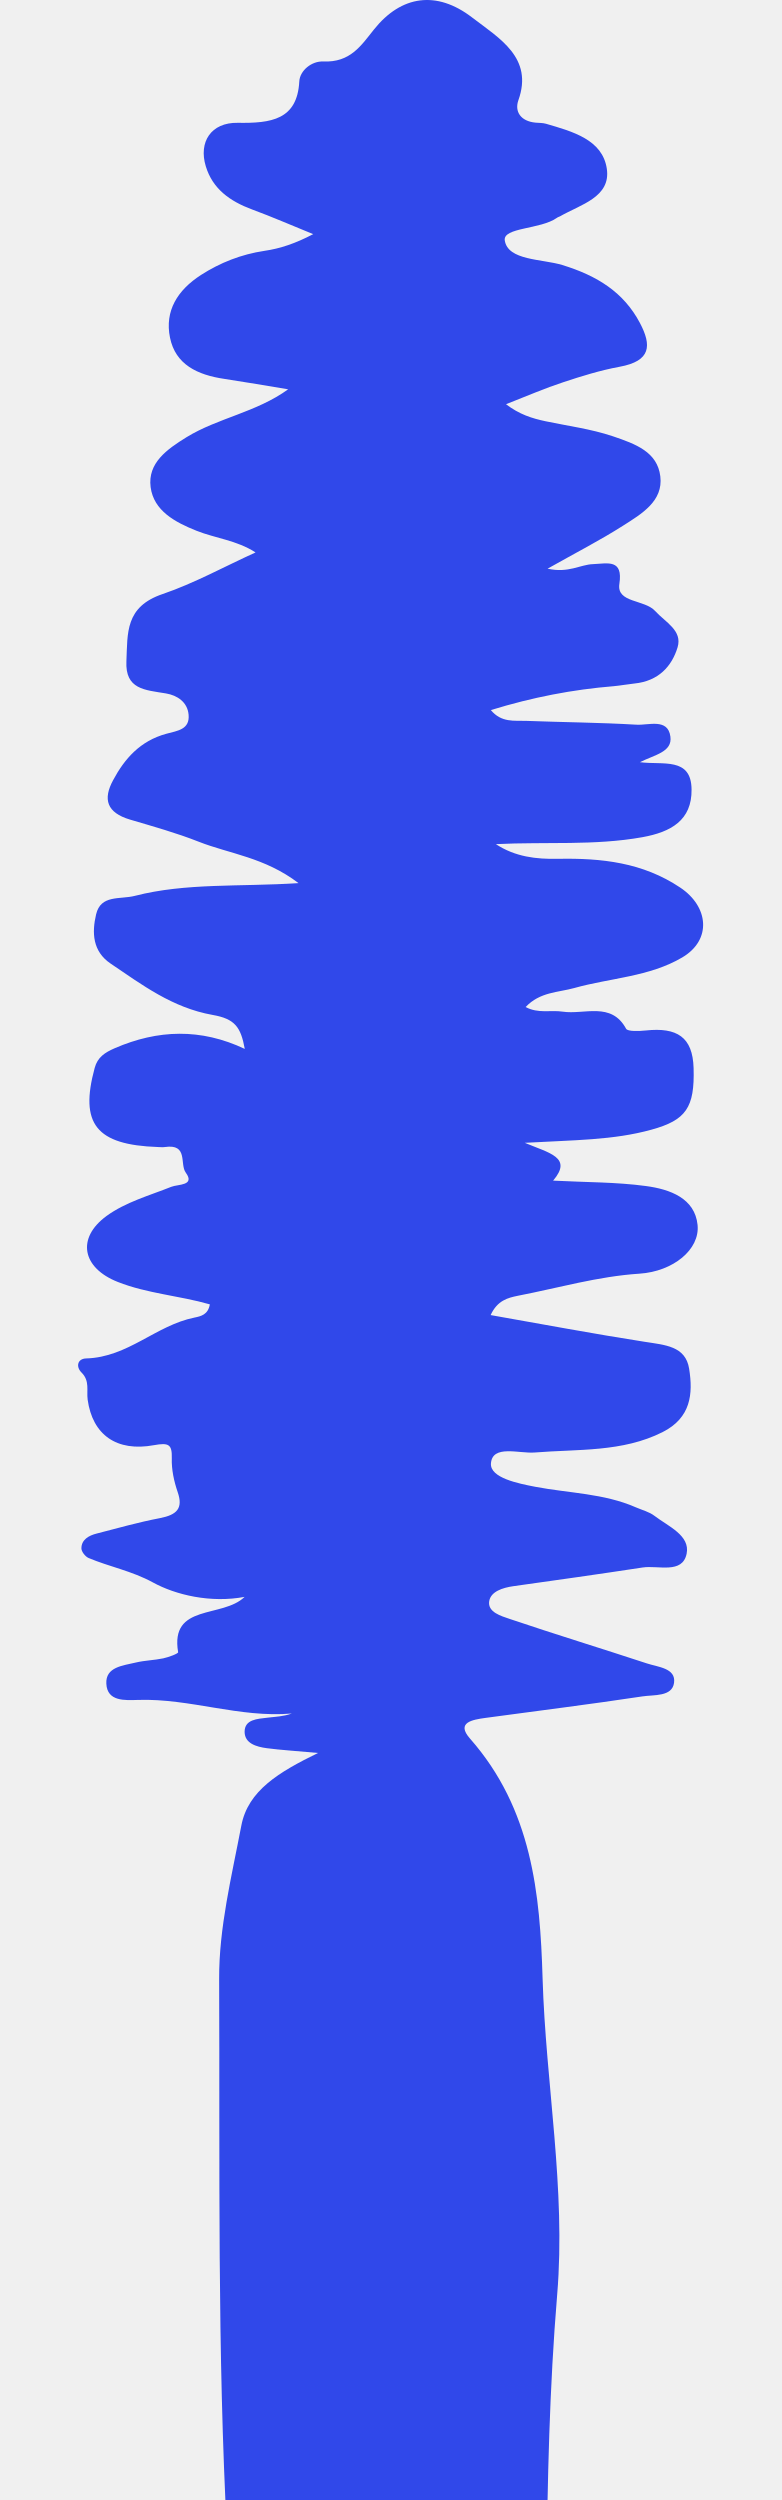
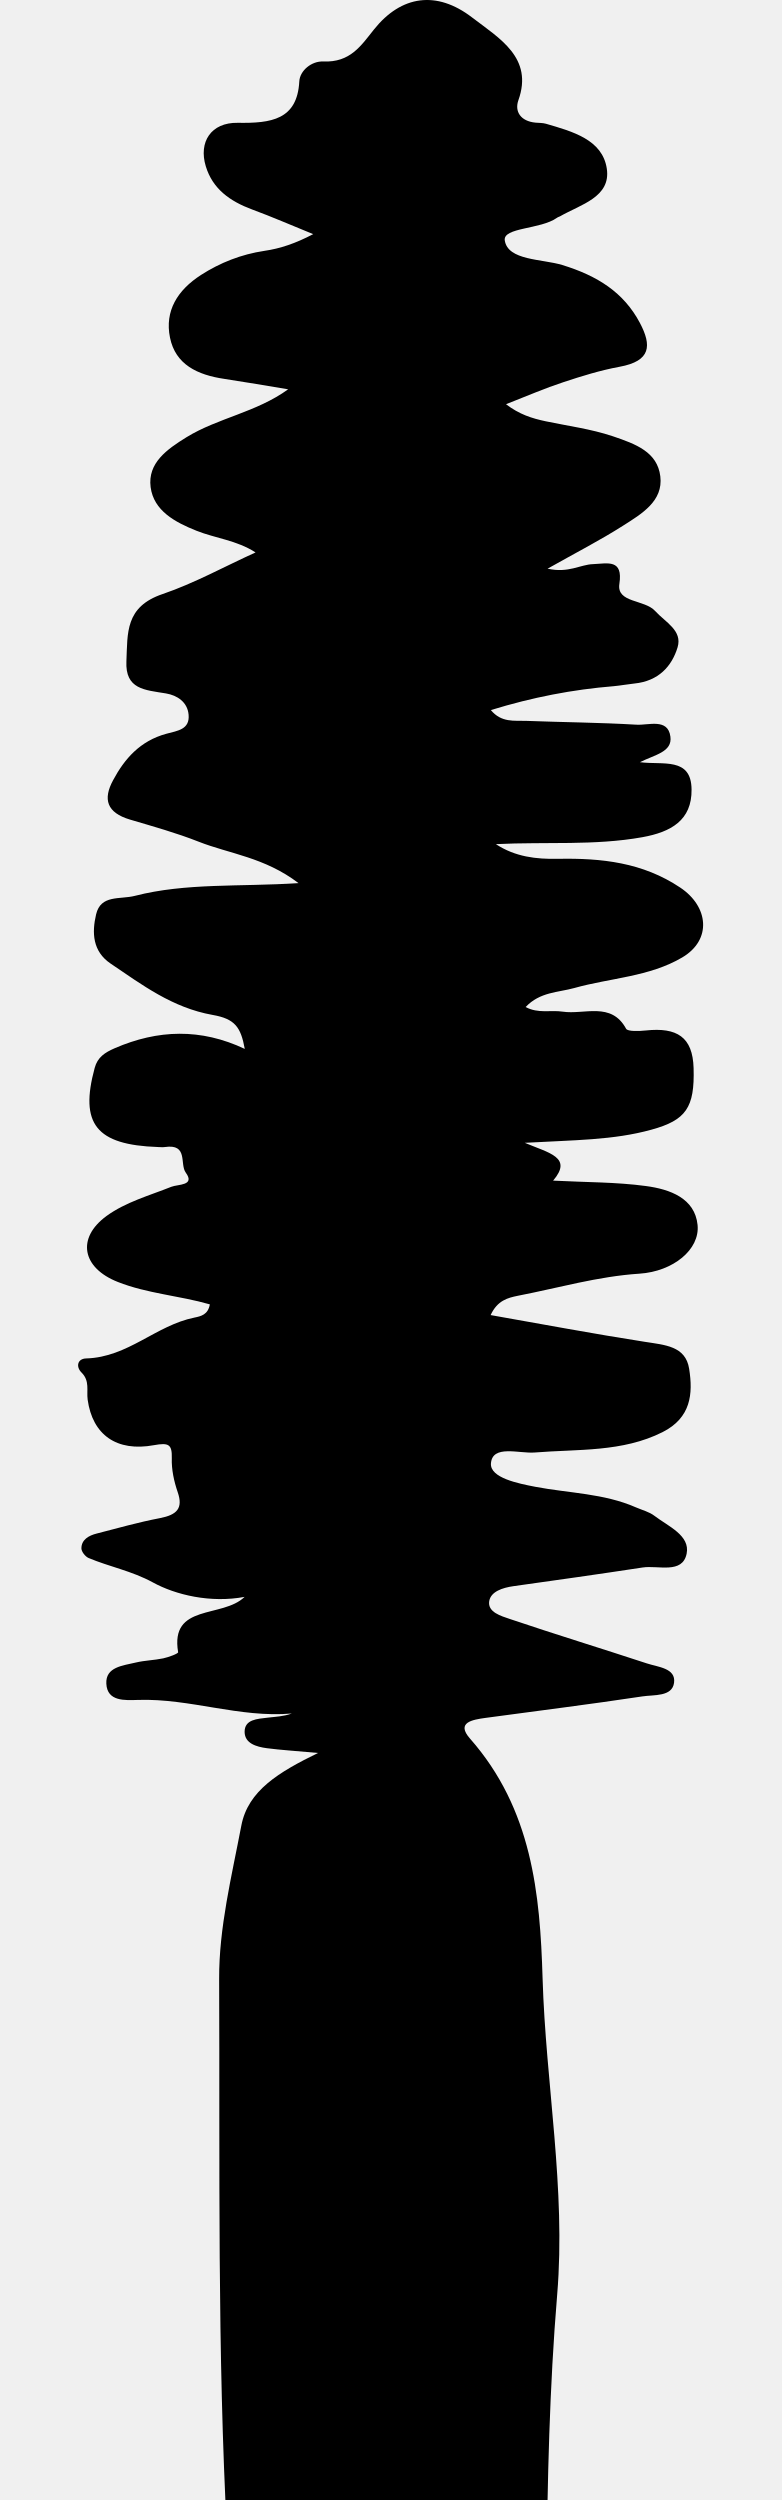
<svg xmlns="http://www.w3.org/2000/svg" width="10" height="32" viewBox="0 0 10 32" fill="none">
  <g clip-path="url(#clip0_747_10742)">
-     <path d="M3.687 4.983C3.416 4.938 3.145 4.891 2.873 4.85C2.526 4.799 2.246 4.666 2.176 4.322C2.106 3.979 2.272 3.714 2.572 3.52C2.816 3.363 3.088 3.255 3.384 3.211C3.59 3.181 3.781 3.116 4.009 2.997C3.729 2.883 3.481 2.775 3.229 2.682C2.94 2.575 2.721 2.416 2.634 2.128C2.54 1.819 2.7 1.566 3.043 1.572C3.471 1.579 3.805 1.533 3.831 1.042C3.838 0.905 3.987 0.78 4.138 0.787C4.483 0.801 4.619 0.588 4.787 0.377C5.137 -0.061 5.59 -0.124 6.042 0.223C6.393 0.492 6.83 0.739 6.635 1.284C6.585 1.427 6.663 1.552 6.856 1.57C6.9 1.574 6.946 1.572 6.988 1.584C7.33 1.684 7.711 1.787 7.767 2.158C7.822 2.523 7.433 2.617 7.168 2.769C7.155 2.776 7.14 2.779 7.129 2.788C6.919 2.938 6.437 2.909 6.461 3.077C6.5 3.336 6.936 3.313 7.197 3.392C7.646 3.53 7.983 3.741 8.191 4.134C8.343 4.423 8.334 4.621 7.929 4.695C7.685 4.74 7.446 4.814 7.211 4.892C6.976 4.969 6.75 5.067 6.477 5.174C6.647 5.304 6.807 5.355 6.988 5.393C7.274 5.453 7.563 5.49 7.844 5.584C8.139 5.684 8.414 5.785 8.452 6.097C8.491 6.414 8.214 6.577 7.973 6.73C7.686 6.913 7.38 7.07 7.009 7.279C7.278 7.339 7.428 7.226 7.59 7.221C7.778 7.213 7.977 7.152 7.928 7.474C7.89 7.72 8.252 7.671 8.387 7.822C8.517 7.965 8.738 8.07 8.673 8.286C8.599 8.53 8.428 8.718 8.121 8.749C8.033 8.758 7.945 8.775 7.858 8.783C7.331 8.826 6.819 8.924 6.283 9.089C6.417 9.252 6.584 9.222 6.731 9.227C7.202 9.245 7.674 9.248 8.146 9.276C8.3 9.286 8.549 9.189 8.581 9.428C8.609 9.626 8.379 9.661 8.191 9.756C8.483 9.795 8.848 9.686 8.852 10.105C8.857 10.501 8.587 10.65 8.223 10.716C7.61 10.826 6.987 10.773 6.347 10.805C6.598 10.969 6.863 10.998 7.141 10.993C7.699 10.982 8.226 11.039 8.707 11.361C9.07 11.603 9.115 12.029 8.733 12.255C8.312 12.504 7.812 12.517 7.35 12.647C7.144 12.704 6.911 12.696 6.728 12.89C6.89 12.977 7.053 12.926 7.201 12.949C7.479 12.991 7.824 12.817 8.014 13.168C8.034 13.205 8.182 13.199 8.267 13.19C8.664 13.148 8.867 13.272 8.878 13.672C8.893 14.177 8.782 14.338 8.338 14.46C7.851 14.595 7.353 14.592 6.717 14.628C7.03 14.76 7.334 14.814 7.08 15.112C7.504 15.134 7.889 15.13 8.266 15.181C8.577 15.222 8.895 15.338 8.929 15.68C8.96 15.994 8.616 16.275 8.185 16.303C7.651 16.338 7.145 16.486 6.628 16.586C6.5 16.612 6.367 16.645 6.28 16.833C6.946 16.95 7.597 17.073 8.252 17.175C8.508 17.216 8.775 17.227 8.821 17.52C8.872 17.841 8.845 18.147 8.481 18.331C7.967 18.59 7.399 18.547 6.844 18.592C6.645 18.608 6.301 18.487 6.284 18.733C6.272 18.916 6.629 18.988 6.852 19.031C7.283 19.113 7.732 19.115 8.139 19.294C8.219 19.329 8.31 19.351 8.376 19.402C8.553 19.537 8.836 19.653 8.789 19.887C8.735 20.152 8.425 20.033 8.225 20.064C7.675 20.148 7.123 20.226 6.572 20.303C6.431 20.323 6.283 20.372 6.262 20.494C6.239 20.637 6.415 20.685 6.529 20.724C7.109 20.92 7.695 21.099 8.278 21.291C8.422 21.339 8.653 21.351 8.628 21.539C8.604 21.721 8.37 21.691 8.222 21.714C7.555 21.815 6.884 21.898 6.215 21.989C6.049 22.012 5.832 22.046 6.017 22.255C6.81 23.156 6.913 24.241 6.945 25.32C6.985 26.672 7.245 28.015 7.132 29.37C6.934 31.749 7.03 34.134 6.939 36.514C6.898 37.57 6.904 38.627 6.877 39.682C6.817 41.968 6.689 44.252 6.671 46.54C6.665 47.337 6.642 48.137 6.611 48.934C6.523 51.205 6.43 53.475 6.332 55.745C6.32 56.041 6.213 56.328 6.153 56.618C6.087 56.954 5.725 57.011 5.415 56.998C5.107 56.985 4.801 56.961 4.49 56.973C4.066 56.989 3.791 56.785 3.788 56.402C3.781 55.587 3.611 54.786 3.59 53.974C3.553 52.485 3.574 50.992 3.459 49.508C3.256 46.886 3.321 44.261 3.186 41.641C3.03 38.584 3.073 35.523 2.908 32.471C2.78 30.088 2.815 27.71 2.805 25.33C2.802 24.676 2.965 24.019 3.089 23.368C3.174 22.92 3.569 22.683 4.071 22.438C3.782 22.411 3.597 22.401 3.416 22.377C3.281 22.359 3.133 22.316 3.131 22.169C3.13 22.007 3.294 22.002 3.426 21.986C3.527 21.974 3.63 21.971 3.735 21.933C3.065 21.991 2.434 21.738 1.769 21.759C1.598 21.764 1.372 21.781 1.361 21.551C1.35 21.337 1.572 21.32 1.74 21.28C1.853 21.253 1.975 21.251 2.089 21.227C2.159 21.212 2.283 21.166 2.28 21.148C2.174 20.521 2.847 20.717 3.131 20.44C2.696 20.522 2.248 20.415 1.957 20.255C1.683 20.106 1.401 20.055 1.133 19.942C1.09 19.923 1.042 19.86 1.042 19.819C1.042 19.709 1.134 19.655 1.239 19.629C1.508 19.56 1.774 19.484 2.047 19.432C2.264 19.39 2.346 19.308 2.275 19.101C2.227 18.961 2.194 18.809 2.199 18.663C2.203 18.488 2.16 18.464 1.972 18.498C1.492 18.587 1.184 18.365 1.122 17.916C1.106 17.799 1.152 17.676 1.044 17.569C0.969 17.495 0.99 17.391 1.103 17.388C1.639 17.373 1.994 16.965 2.489 16.865C2.572 16.848 2.663 16.828 2.686 16.696C2.297 16.584 1.884 16.558 1.508 16.409C1.051 16.229 0.976 15.849 1.363 15.565C1.609 15.386 1.91 15.304 2.193 15.191C2.278 15.157 2.501 15.178 2.378 15.01C2.297 14.9 2.413 14.638 2.111 14.682C2.083 14.686 2.052 14.683 2.022 14.682C1.23 14.655 1.017 14.386 1.212 13.669C1.249 13.533 1.34 13.473 1.469 13.417C2.021 13.178 2.571 13.16 3.133 13.426C3.082 13.146 3.007 13.041 2.721 12.991C2.205 12.899 1.818 12.605 1.416 12.334C1.184 12.177 1.175 11.938 1.23 11.704C1.29 11.449 1.534 11.516 1.726 11.467C2.38 11.299 3.059 11.353 3.821 11.304C3.387 10.973 2.936 10.929 2.541 10.773C2.257 10.661 1.959 10.578 1.665 10.491C1.365 10.402 1.316 10.23 1.447 9.988C1.594 9.712 1.794 9.483 2.13 9.392C2.275 9.353 2.431 9.337 2.414 9.148C2.4 8.986 2.268 8.9 2.125 8.876C1.855 8.831 1.601 8.826 1.618 8.463C1.634 8.104 1.599 7.767 2.081 7.604C2.488 7.465 2.867 7.255 3.271 7.071C3.029 6.915 2.757 6.89 2.516 6.794C2.24 6.684 1.968 6.538 1.928 6.236C1.888 5.926 2.137 5.751 2.388 5.596C2.79 5.349 3.28 5.279 3.69 4.982L3.687 4.983Z" fill="#3048EA" />
+     <path d="M3.687 4.983C3.416 4.938 3.145 4.891 2.873 4.85C2.526 4.799 2.246 4.666 2.176 4.322C2.106 3.979 2.272 3.714 2.572 3.52C2.816 3.363 3.088 3.255 3.384 3.211C3.59 3.181 3.781 3.116 4.009 2.997C3.729 2.883 3.481 2.775 3.229 2.682C2.94 2.575 2.721 2.416 2.634 2.128C2.54 1.819 2.7 1.566 3.043 1.572C3.471 1.579 3.805 1.533 3.831 1.042C3.838 0.905 3.987 0.78 4.138 0.787C4.483 0.801 4.619 0.588 4.787 0.377C5.137 -0.061 5.59 -0.124 6.042 0.223C6.393 0.492 6.83 0.739 6.635 1.284C6.585 1.427 6.663 1.552 6.856 1.57C6.9 1.574 6.946 1.572 6.988 1.584C7.33 1.684 7.711 1.787 7.767 2.158C7.822 2.523 7.433 2.617 7.168 2.769C7.155 2.776 7.14 2.779 7.129 2.788C6.919 2.938 6.437 2.909 6.461 3.077C6.5 3.336 6.936 3.313 7.197 3.392C7.646 3.53 7.983 3.741 8.191 4.134C8.343 4.423 8.334 4.621 7.929 4.695C7.685 4.74 7.446 4.814 7.211 4.892C6.976 4.969 6.75 5.067 6.477 5.174C6.647 5.304 6.807 5.355 6.988 5.393C7.274 5.453 7.563 5.49 7.844 5.584C8.139 5.684 8.414 5.785 8.452 6.097C8.491 6.414 8.214 6.577 7.973 6.73C7.686 6.913 7.38 7.07 7.009 7.279C7.278 7.339 7.428 7.226 7.59 7.221C7.778 7.213 7.977 7.152 7.928 7.474C7.89 7.72 8.252 7.671 8.387 7.822C8.517 7.965 8.738 8.07 8.673 8.286C8.599 8.53 8.428 8.718 8.121 8.749C8.033 8.758 7.945 8.775 7.858 8.783C7.331 8.826 6.819 8.924 6.283 9.089C6.417 9.252 6.584 9.222 6.731 9.227C7.202 9.245 7.674 9.248 8.146 9.276C8.3 9.286 8.549 9.189 8.581 9.428C8.609 9.626 8.379 9.661 8.191 9.756C8.483 9.795 8.848 9.686 8.852 10.105C8.857 10.501 8.587 10.65 8.223 10.716C7.61 10.826 6.987 10.773 6.347 10.805C6.598 10.969 6.863 10.998 7.141 10.993C7.699 10.982 8.226 11.039 8.707 11.361C9.07 11.603 9.115 12.029 8.733 12.255C8.312 12.504 7.812 12.517 7.35 12.647C7.144 12.704 6.911 12.696 6.728 12.89C6.89 12.977 7.053 12.926 7.201 12.949C7.479 12.991 7.824 12.817 8.014 13.168C8.034 13.205 8.182 13.199 8.267 13.19C8.664 13.148 8.867 13.272 8.878 13.672C8.893 14.177 8.782 14.338 8.338 14.46C7.851 14.595 7.353 14.592 6.717 14.628C7.03 14.76 7.334 14.814 7.08 15.112C7.504 15.134 7.889 15.13 8.266 15.181C8.577 15.222 8.895 15.338 8.929 15.68C8.96 15.994 8.616 16.275 8.185 16.303C7.651 16.338 7.145 16.486 6.628 16.586C6.5 16.612 6.367 16.645 6.28 16.833C6.946 16.95 7.597 17.073 8.252 17.175C8.508 17.216 8.775 17.227 8.821 17.52C8.872 17.841 8.845 18.147 8.481 18.331C7.967 18.59 7.399 18.547 6.844 18.592C6.645 18.608 6.301 18.487 6.284 18.733C6.272 18.916 6.629 18.988 6.852 19.031C7.283 19.113 7.732 19.115 8.139 19.294C8.219 19.329 8.31 19.351 8.376 19.402C8.553 19.537 8.836 19.653 8.789 19.887C8.735 20.152 8.425 20.033 8.225 20.064C7.675 20.148 7.123 20.226 6.572 20.303C6.431 20.323 6.283 20.372 6.262 20.494C6.239 20.637 6.415 20.685 6.529 20.724C7.109 20.92 7.695 21.099 8.278 21.291C8.422 21.339 8.653 21.351 8.628 21.539C8.604 21.721 8.37 21.691 8.222 21.714C7.555 21.815 6.884 21.898 6.215 21.989C6.049 22.012 5.832 22.046 6.017 22.255C6.81 23.156 6.913 24.241 6.945 25.32C6.985 26.672 7.245 28.015 7.132 29.37C6.934 31.749 7.03 34.134 6.939 36.514C6.898 37.57 6.904 38.627 6.877 39.682C6.817 41.968 6.689 44.252 6.671 46.54C6.665 47.337 6.642 48.137 6.611 48.934C6.523 51.205 6.43 53.475 6.332 55.745C6.32 56.041 6.213 56.328 6.153 56.618C6.087 56.954 5.725 57.011 5.415 56.998C5.107 56.985 4.801 56.961 4.49 56.973C4.066 56.989 3.791 56.785 3.788 56.402C3.781 55.587 3.611 54.786 3.59 53.974C3.553 52.485 3.574 50.992 3.459 49.508C3.256 46.886 3.321 44.261 3.186 41.641C3.03 38.584 3.073 35.523 2.908 32.471C2.78 30.088 2.815 27.71 2.805 25.33C2.802 24.676 2.965 24.019 3.089 23.368C3.174 22.92 3.569 22.683 4.071 22.438C3.782 22.411 3.597 22.401 3.416 22.377C3.281 22.359 3.133 22.316 3.131 22.169C3.13 22.007 3.294 22.002 3.426 21.986C3.527 21.974 3.63 21.971 3.735 21.933C3.065 21.991 2.434 21.738 1.769 21.759C1.598 21.764 1.372 21.781 1.361 21.551C1.35 21.337 1.572 21.32 1.74 21.28C1.853 21.253 1.975 21.251 2.089 21.227C2.159 21.212 2.283 21.166 2.28 21.148C2.174 20.521 2.847 20.717 3.131 20.44C2.696 20.522 2.248 20.415 1.957 20.255C1.683 20.106 1.401 20.055 1.133 19.942C1.09 19.923 1.042 19.86 1.042 19.819C1.042 19.709 1.134 19.655 1.239 19.629C1.508 19.56 1.774 19.484 2.047 19.432C2.264 19.39 2.346 19.308 2.275 19.101C2.227 18.961 2.194 18.809 2.199 18.663C2.203 18.488 2.16 18.464 1.972 18.498C1.492 18.587 1.184 18.365 1.122 17.916C1.106 17.799 1.152 17.676 1.044 17.569C0.969 17.495 0.99 17.391 1.103 17.388C1.639 17.373 1.994 16.965 2.489 16.865C2.572 16.848 2.663 16.828 2.686 16.696C2.297 16.584 1.884 16.558 1.508 16.409C1.051 16.229 0.976 15.849 1.363 15.565C1.609 15.386 1.91 15.304 2.193 15.191C2.278 15.157 2.501 15.178 2.378 15.01C2.297 14.9 2.413 14.638 2.111 14.682C2.083 14.686 2.052 14.683 2.022 14.682C1.23 14.655 1.017 14.386 1.212 13.669C1.249 13.533 1.34 13.473 1.469 13.417C2.021 13.178 2.571 13.16 3.133 13.426C3.082 13.146 3.007 13.041 2.721 12.991C2.205 12.899 1.818 12.605 1.416 12.334C1.184 12.177 1.175 11.938 1.23 11.704C1.29 11.449 1.534 11.516 1.726 11.467C2.38 11.299 3.059 11.353 3.821 11.304C3.387 10.973 2.936 10.929 2.541 10.773C2.257 10.661 1.959 10.578 1.665 10.491C1.365 10.402 1.316 10.23 1.447 9.988C1.594 9.712 1.794 9.483 2.13 9.392C2.275 9.353 2.431 9.337 2.414 9.148C2.4 8.986 2.268 8.9 2.125 8.876C1.855 8.831 1.601 8.826 1.618 8.463C1.634 8.104 1.599 7.767 2.081 7.604C2.488 7.465 2.867 7.255 3.271 7.071C3.029 6.915 2.757 6.89 2.516 6.794C2.24 6.684 1.968 6.538 1.928 6.236C1.888 5.926 2.137 5.751 2.388 5.596C2.79 5.349 3.28 5.279 3.69 4.982L3.687 4.983Z" fill="currentColor" />
  </g>
  <defs>
    <clipPath id="clip0_747_10742">
      <rect width="10" height="32" fill="white" />
    </clipPath>
  </defs>
</svg>
